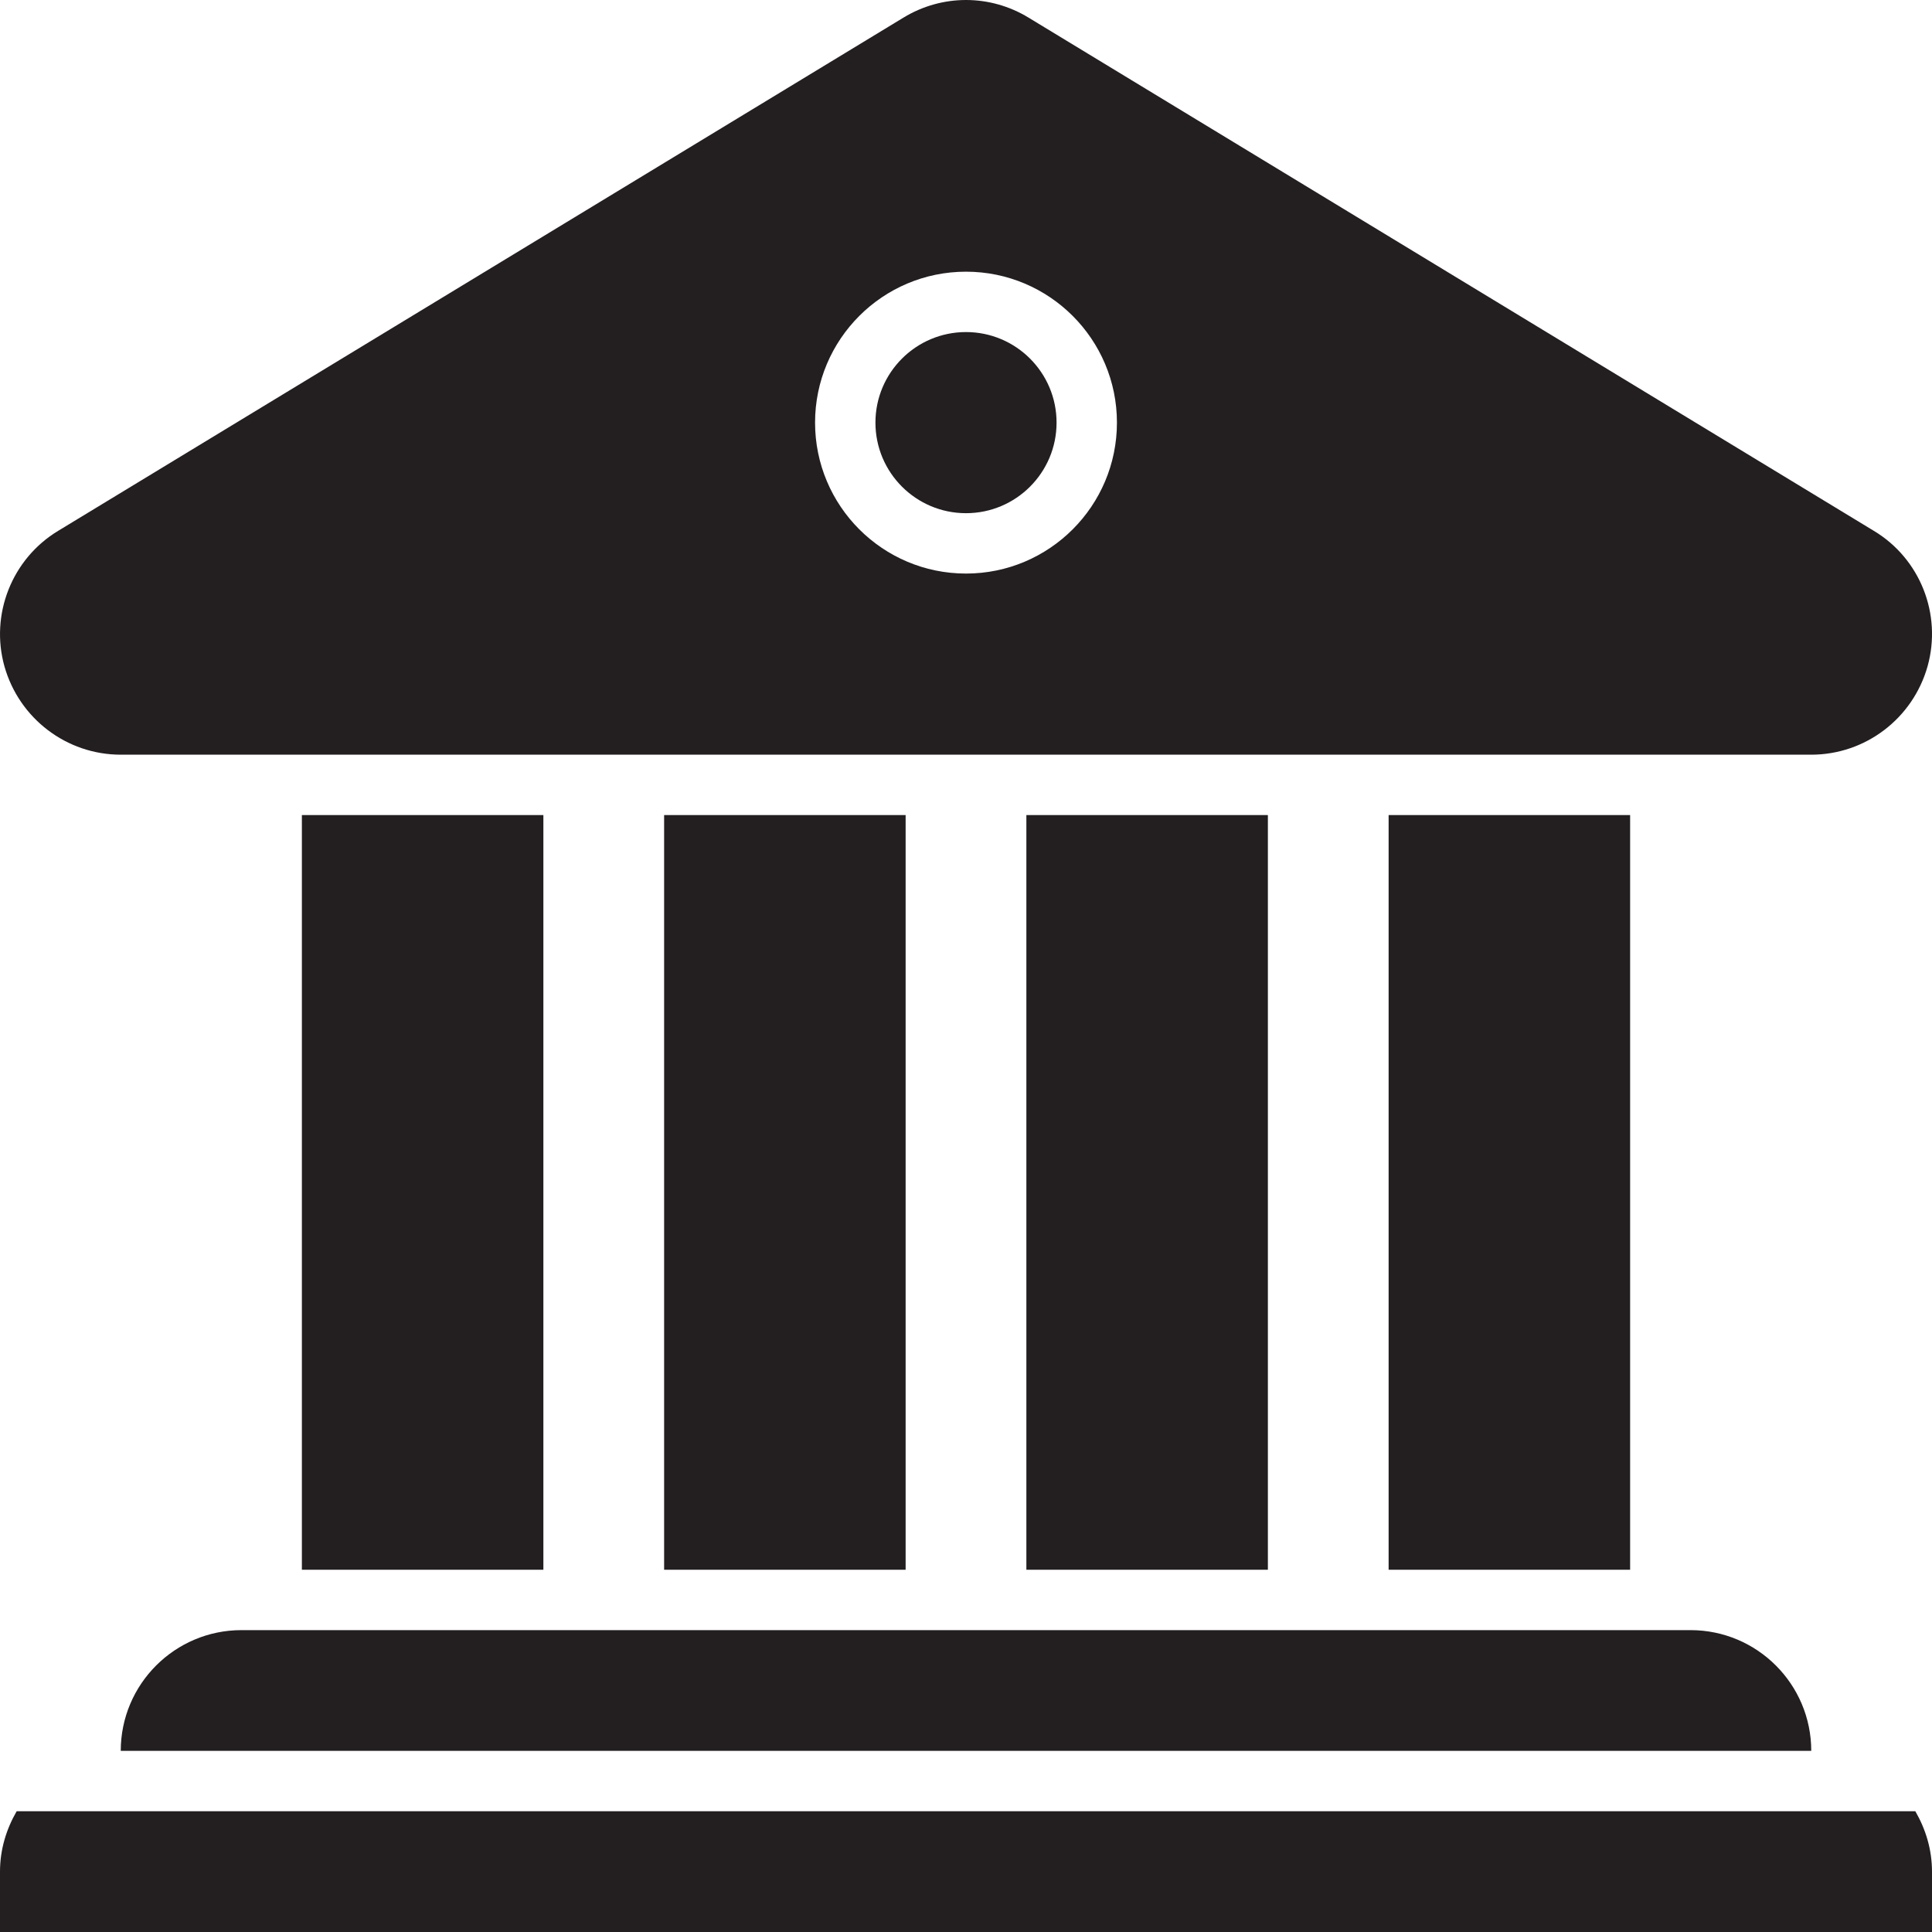
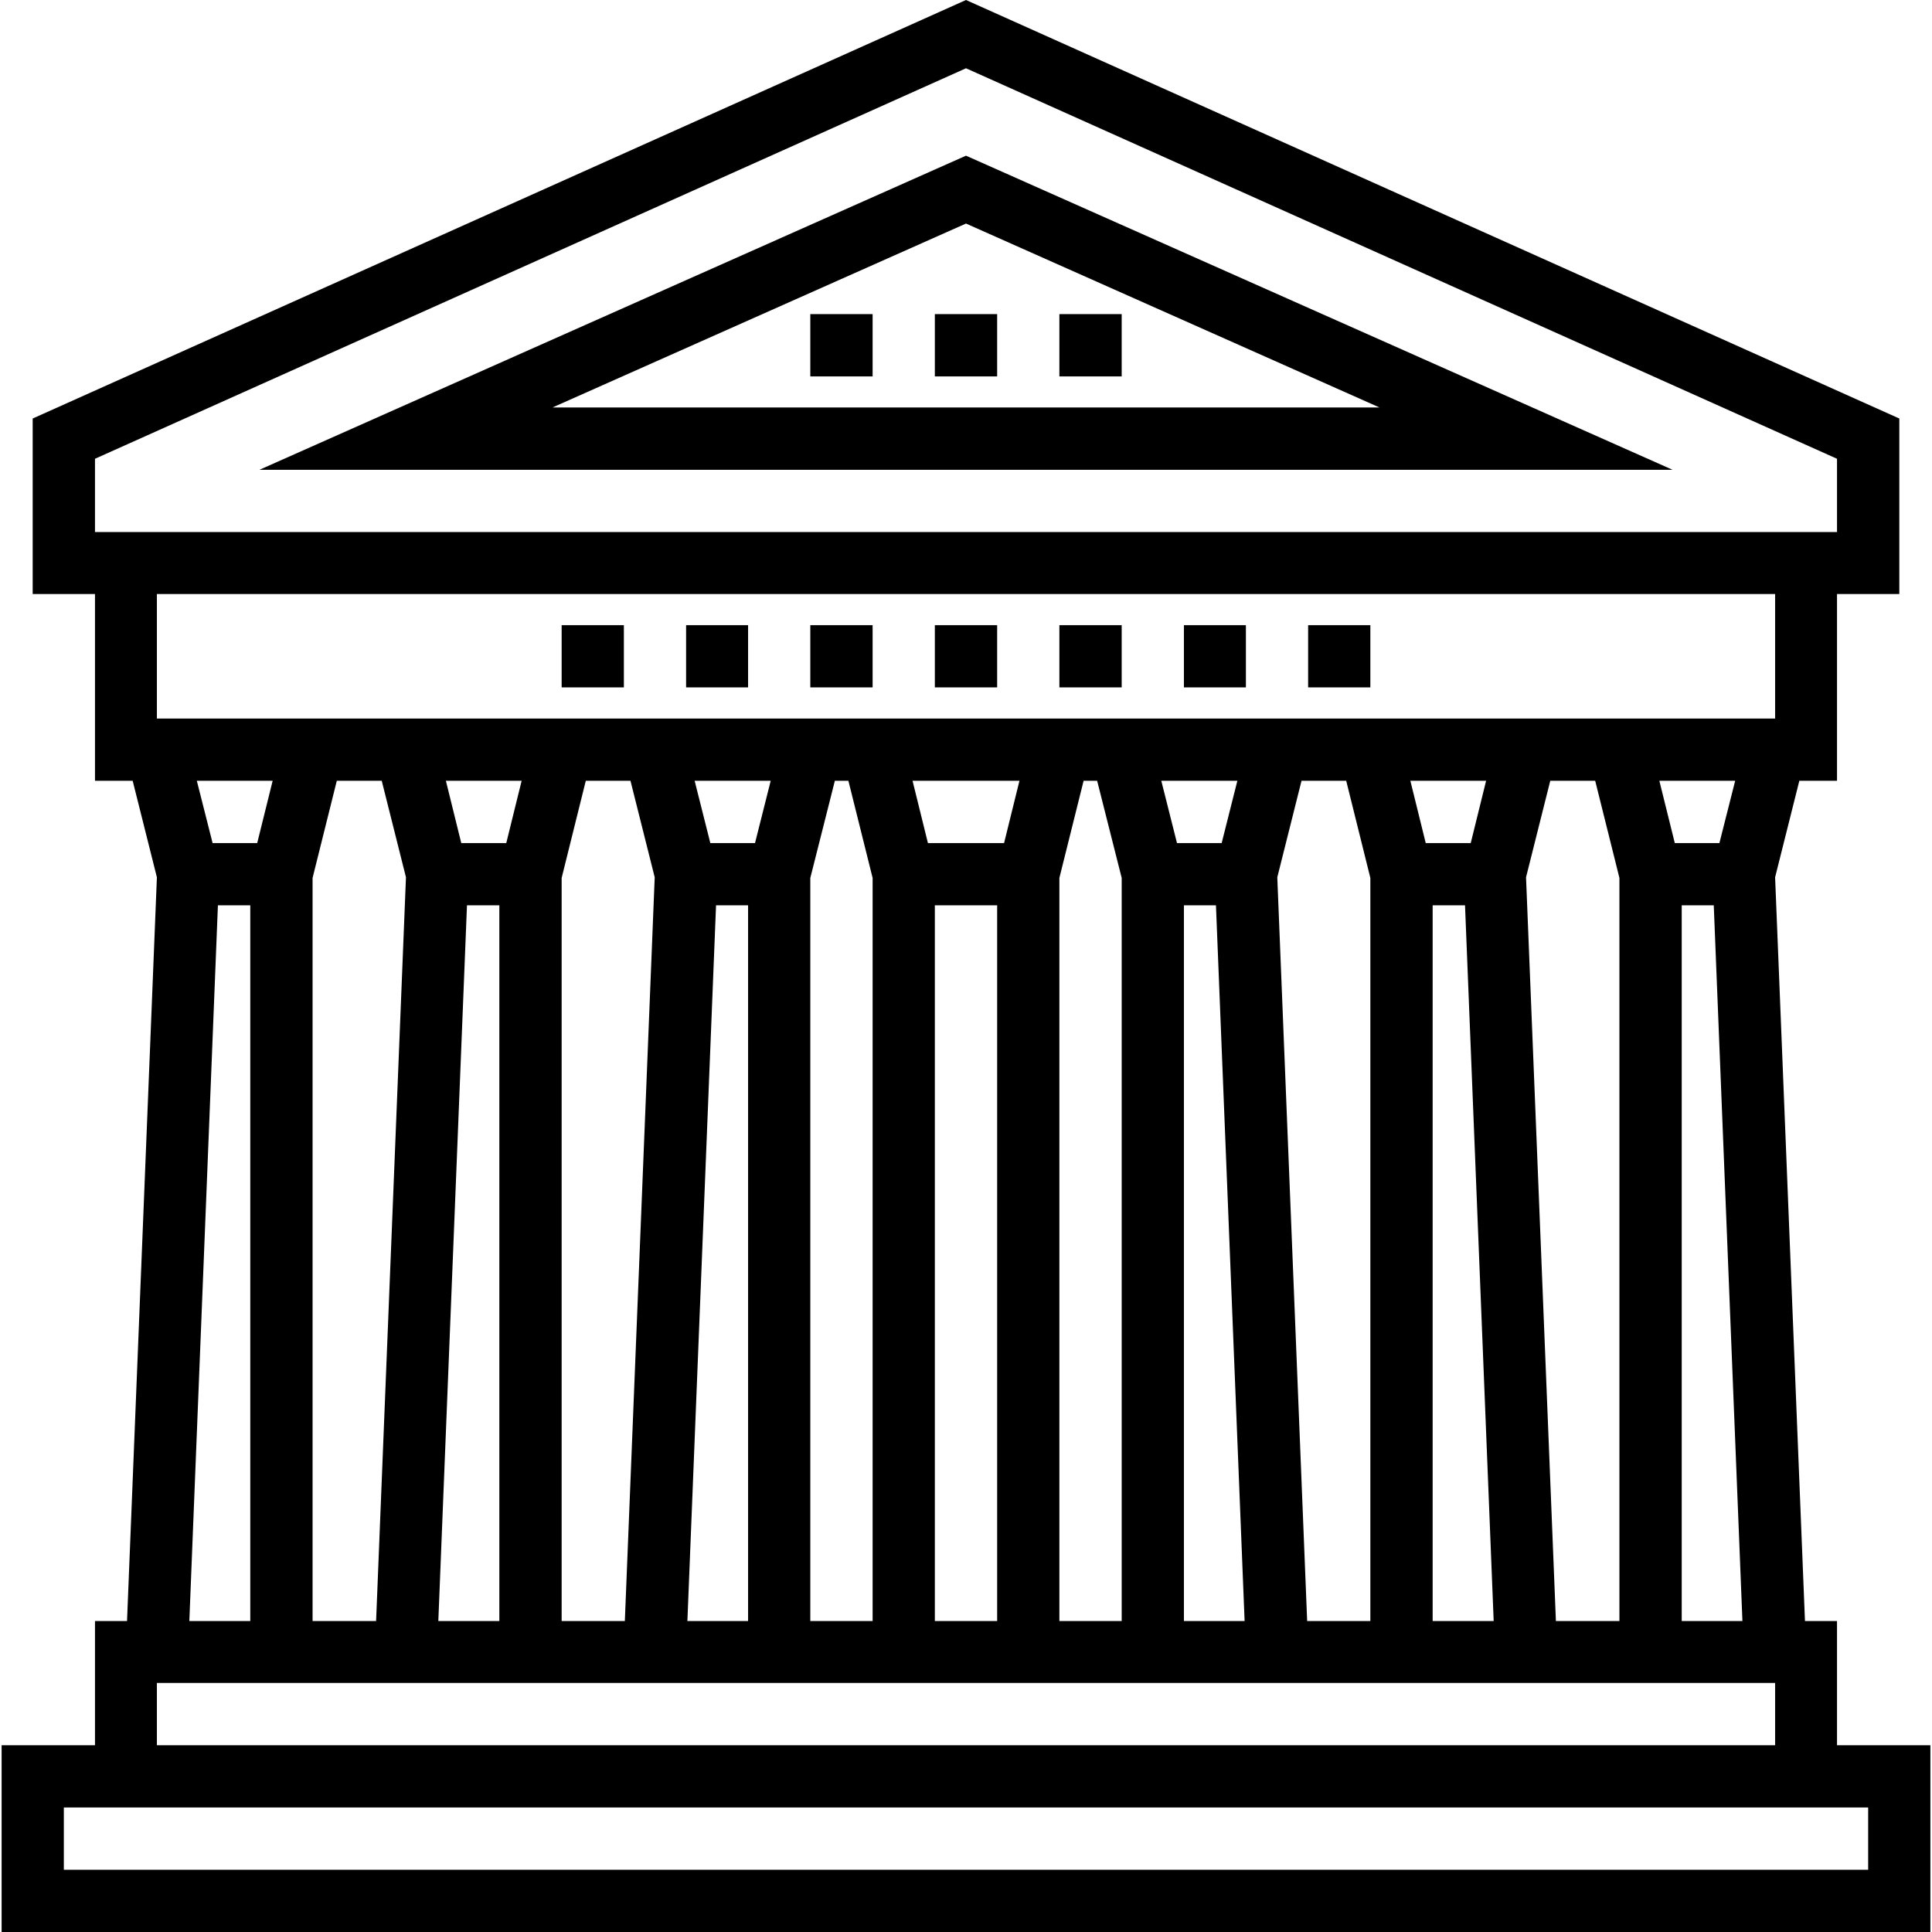
<svg xmlns="http://www.w3.org/2000/svg" width="24px" height="24px" viewBox="0 0 24 24" version="1.1">
  <g id="surface1">
-     <path style=" stroke:none;fill-rule:nonzero;fill:rgb(13.725%,12.157%,12.549%);fill-opacity:1;" d="M 13.125 5.25 C 13.125 4.629 12.621 4.125 12 4.125 C 11.379 4.125 10.875 4.629 10.875 5.25 C 10.875 5.871 11.379 6.375 12 6.375 C 12.621 6.375 13.125 5.871 13.125 5.25 Z M 13.125 5.25 " />
-     <path style=" stroke:none;fill-rule:nonzero;fill:rgb(13.725%,12.157%,12.549%);fill-opacity:1;" d="M 1.5 9.375 L 22.5 9.375 C 23.172 9.375 23.762 8.926 23.945 8.277 C 24.125 7.633 23.855 6.941 23.277 6.594 L 12.777 0.219 C 12.539 0.074 12.27 0 12 0 C 11.73 0 11.461 0.074 11.223 0.219 L 0.723 6.594 C 0.148 6.941 -0.125 7.633 0.055 8.277 C 0.238 8.926 0.828 9.375 1.5 9.375 Z M 12 3.375 C 13.035 3.375 13.875 4.215 13.875 5.25 C 13.875 6.285 13.035 7.125 12 7.125 C 10.965 7.125 10.125 6.285 10.125 5.25 C 10.125 4.215 10.965 3.375 12 3.375 Z M 12 3.375 " />
-     <path style=" stroke:none;fill-rule:nonzero;fill:rgb(13.725%,12.157%,12.549%);fill-opacity:1;" d="M 12.75 10.125 L 15.75 10.125 L 15.75 19.5 L 12.75 19.5 Z M 12.75 10.125 " />
-     <path style=" stroke:none;fill-rule:nonzero;fill:rgb(13.725%,12.157%,12.549%);fill-opacity:1;" d="M 17.25 10.125 L 20.25 10.125 L 20.25 19.5 L 17.25 19.5 Z M 17.25 10.125 " />
-     <path style=" stroke:none;fill-rule:nonzero;fill:rgb(13.725%,12.157%,12.549%);fill-opacity:1;" d="M 8.25 10.125 L 11.25 10.125 L 11.25 19.5 L 8.25 19.5 Z M 8.25 10.125 " />
-     <path style=" stroke:none;fill-rule:nonzero;fill:rgb(13.725%,12.157%,12.549%);fill-opacity:1;" d="M 3.75 10.125 L 6.75 10.125 L 6.75 19.5 L 3.75 19.5 Z M 3.75 10.125 " />
-     <path style=" stroke:none;fill-rule:nonzero;fill:rgb(13.725%,12.157%,12.549%);fill-opacity:1;" d="M 1.5 21.75 L 22.5 21.75 C 22.5 20.922 21.828 20.25 21 20.25 L 3 20.25 C 2.172 20.25 1.5 20.922 1.5 21.75 Z M 1.5 21.75 " />
-     <path style=" stroke:none;fill-rule:nonzero;fill:rgb(13.725%,12.157%,12.549%);fill-opacity:1;" d="M 23.793 22.5 L 0.207 22.5 C 0.078 22.723 0 22.977 0 23.25 L 0 24 L 24 24 L 24 23.25 C 24 22.977 23.922 22.723 23.793 22.5 Z M 23.793 22.5 " />
+     <path style=" stroke:none;fill-rule:nonzero;fill:rgb(0%,0%,0%);fill-opacity:1;" d="M 22.82 21.68 L 22.82 20.137 L 22.422 20.137 L 22.051 10.898 L 22.352 9.699 L 22.82 9.699 L 22.82 7.379 L 23.594 7.379 L 23.594 5.199 L 12 0 L 0.406 5.199 L 0.406 7.379 L 1.18 7.379 L 1.18 9.699 L 1.648 9.699 L 1.949 10.898 L 1.578 20.137 L 1.18 20.137 L 1.18 21.68 L 0.02 21.68 L 0.02 24 L 23.98 24 L 23.98 21.68 Z M 1.18 6.609 L 1.18 5.699 L 12 0.848 L 22.82 5.699 L 22.82 6.609 Z M 1.949 20.906 L 22.051 20.906 L 22.051 21.68 L 1.949 21.68 C 1.949 21.68 1.949 20.906 1.949 20.906 Z M 2.707 11.246 L 3.109 11.246 L 3.109 20.137 L 2.352 20.137 Z M 2.445 9.699 L 3.387 9.699 L 3.195 10.473 L 2.641 10.473 Z M 3.883 20.137 L 3.883 10.906 L 4.184 9.699 L 4.742 9.699 L 5.043 10.898 L 4.672 20.137 Z M 5.801 11.246 L 6.203 11.246 L 6.203 20.137 L 5.445 20.137 Z M 5.539 9.699 L 6.48 9.699 L 6.289 10.473 L 5.73 10.473 Z M 6.977 10.906 L 7.277 9.699 L 7.832 9.699 L 8.133 10.898 L 7.762 20.137 L 6.977 20.137 Z M 8.895 11.246 L 9.293 11.246 L 9.293 20.137 L 8.539 20.137 Z M 8.629 9.699 L 9.574 9.699 L 9.379 10.473 L 8.824 10.473 Z M 10.066 10.906 L 10.371 9.699 L 10.539 9.699 L 10.84 10.906 L 10.84 20.137 L 10.066 20.137 Z M 11.527 10.473 L 11.336 9.699 L 12.664 9.699 L 12.473 10.473 Z M 12.387 11.246 L 12.387 20.137 L 11.613 20.137 L 11.613 11.246 Z M 13.16 10.906 L 13.461 9.699 L 13.629 9.699 L 13.934 10.906 L 13.934 20.137 L 13.16 20.137 Z M 15.176 10.473 L 14.621 10.473 L 14.426 9.699 L 15.371 9.699 Z M 15.461 20.137 L 14.707 20.137 L 14.707 11.246 L 15.105 11.246 Z M 15.867 10.898 L 16.168 9.699 L 16.723 9.699 L 17.023 10.906 L 17.023 20.137 L 16.238 20.137 Z M 18.27 10.473 L 17.711 10.473 L 17.52 9.699 L 18.461 9.699 Z M 18.555 20.137 L 17.797 20.137 L 17.797 11.246 L 18.199 11.246 Z M 18.957 10.898 L 19.258 9.699 L 19.816 9.699 L 20.117 10.906 L 20.117 20.137 L 19.328 20.137 Z M 21.359 10.473 L 20.805 10.473 L 20.613 9.699 L 21.555 9.699 Z M 21.645 20.137 L 20.891 20.137 L 20.891 11.246 L 21.289 11.246 Z M 1.949 8.926 L 1.949 7.379 L 22.051 7.379 L 22.051 8.926 Z M 0.793 23.227 L 0.793 22.453 L 23.207 22.453 L 23.207 23.227 Z M 0.793 23.227 " />
+     <path style=" stroke:none;fill-rule:nonzero;fill:rgb(0%,0%,0%);fill-opacity:1;" d="M 3.223 5.836 L 20.777 5.836 L 12 1.934 Z M 6.863 5.062 L 12 2.777 L 17.137 5.062 Z M 6.863 5.062 " />
+     <path style=" stroke:none;fill-rule:nonzero;fill:rgb(0%,0%,0%);fill-opacity:1;" d="M 6.977 7.766 L 7.75 7.766 L 7.75 8.539 L 6.977 8.539 Z M 6.977 7.766 " />
+     <path style=" stroke:none;fill-rule:nonzero;fill:rgb(0%,0%,0%);fill-opacity:1;" d="M 8.523 7.766 L 9.293 7.766 L 9.293 8.539 L 8.523 8.539 Z M 8.523 7.766 " />
+     <path style=" stroke:none;fill-rule:nonzero;fill:rgb(0%,0%,0%);fill-opacity:1;" d="M 10.066 7.766 L 10.84 7.766 L 10.84 8.539 L 10.066 8.539 Z M 10.066 7.766 " />
+     <path style=" stroke:none;fill-rule:nonzero;fill:rgb(0%,0%,0%);fill-opacity:1;" d="M 11.613 7.766 L 12.387 7.766 L 12.387 8.539 L 11.613 8.539 Z M 11.613 7.766 " />
+     <path style=" stroke:none;fill-rule:nonzero;fill:rgb(0%,0%,0%);fill-opacity:1;" d="M 13.16 7.766 L 13.934 7.766 L 13.934 8.539 L 13.16 8.539 Z M 13.16 7.766 " />
+     <path style=" stroke:none;fill-rule:nonzero;fill:rgb(0%,0%,0%);fill-opacity:1;" d="M 14.707 7.766 L 15.477 7.766 L 15.477 8.539 L 14.707 8.539 Z M 14.707 7.766 " />
+     <path style=" stroke:none;fill-rule:nonzero;fill:rgb(0%,0%,0%);fill-opacity:1;" d="M 16.25 7.766 L 17.023 7.766 L 17.023 8.539 L 16.25 8.539 Z M 16.25 7.766 " />
+     <path style=" stroke:none;fill-rule:nonzero;fill:rgb(0%,0%,0%);fill-opacity:1;" d="M 10.066 3.902 L 10.84 3.902 L 10.84 4.676 L 10.066 4.676 Z M 10.066 3.902 " />
+     <path style=" stroke:none;fill-rule:nonzero;fill:rgb(0%,0%,0%);fill-opacity:1;" d="M 11.613 3.902 L 12.387 3.902 L 12.387 4.676 L 11.613 4.676 Z M 11.613 3.902 " />
+     <path style=" stroke:none;fill-rule:nonzero;fill:rgb(0%,0%,0%);fill-opacity:1;" d="M 13.16 3.902 L 13.934 3.902 L 13.934 4.676 L 13.16 4.676 Z M 13.16 3.902 " />
  </g>
</svg>
